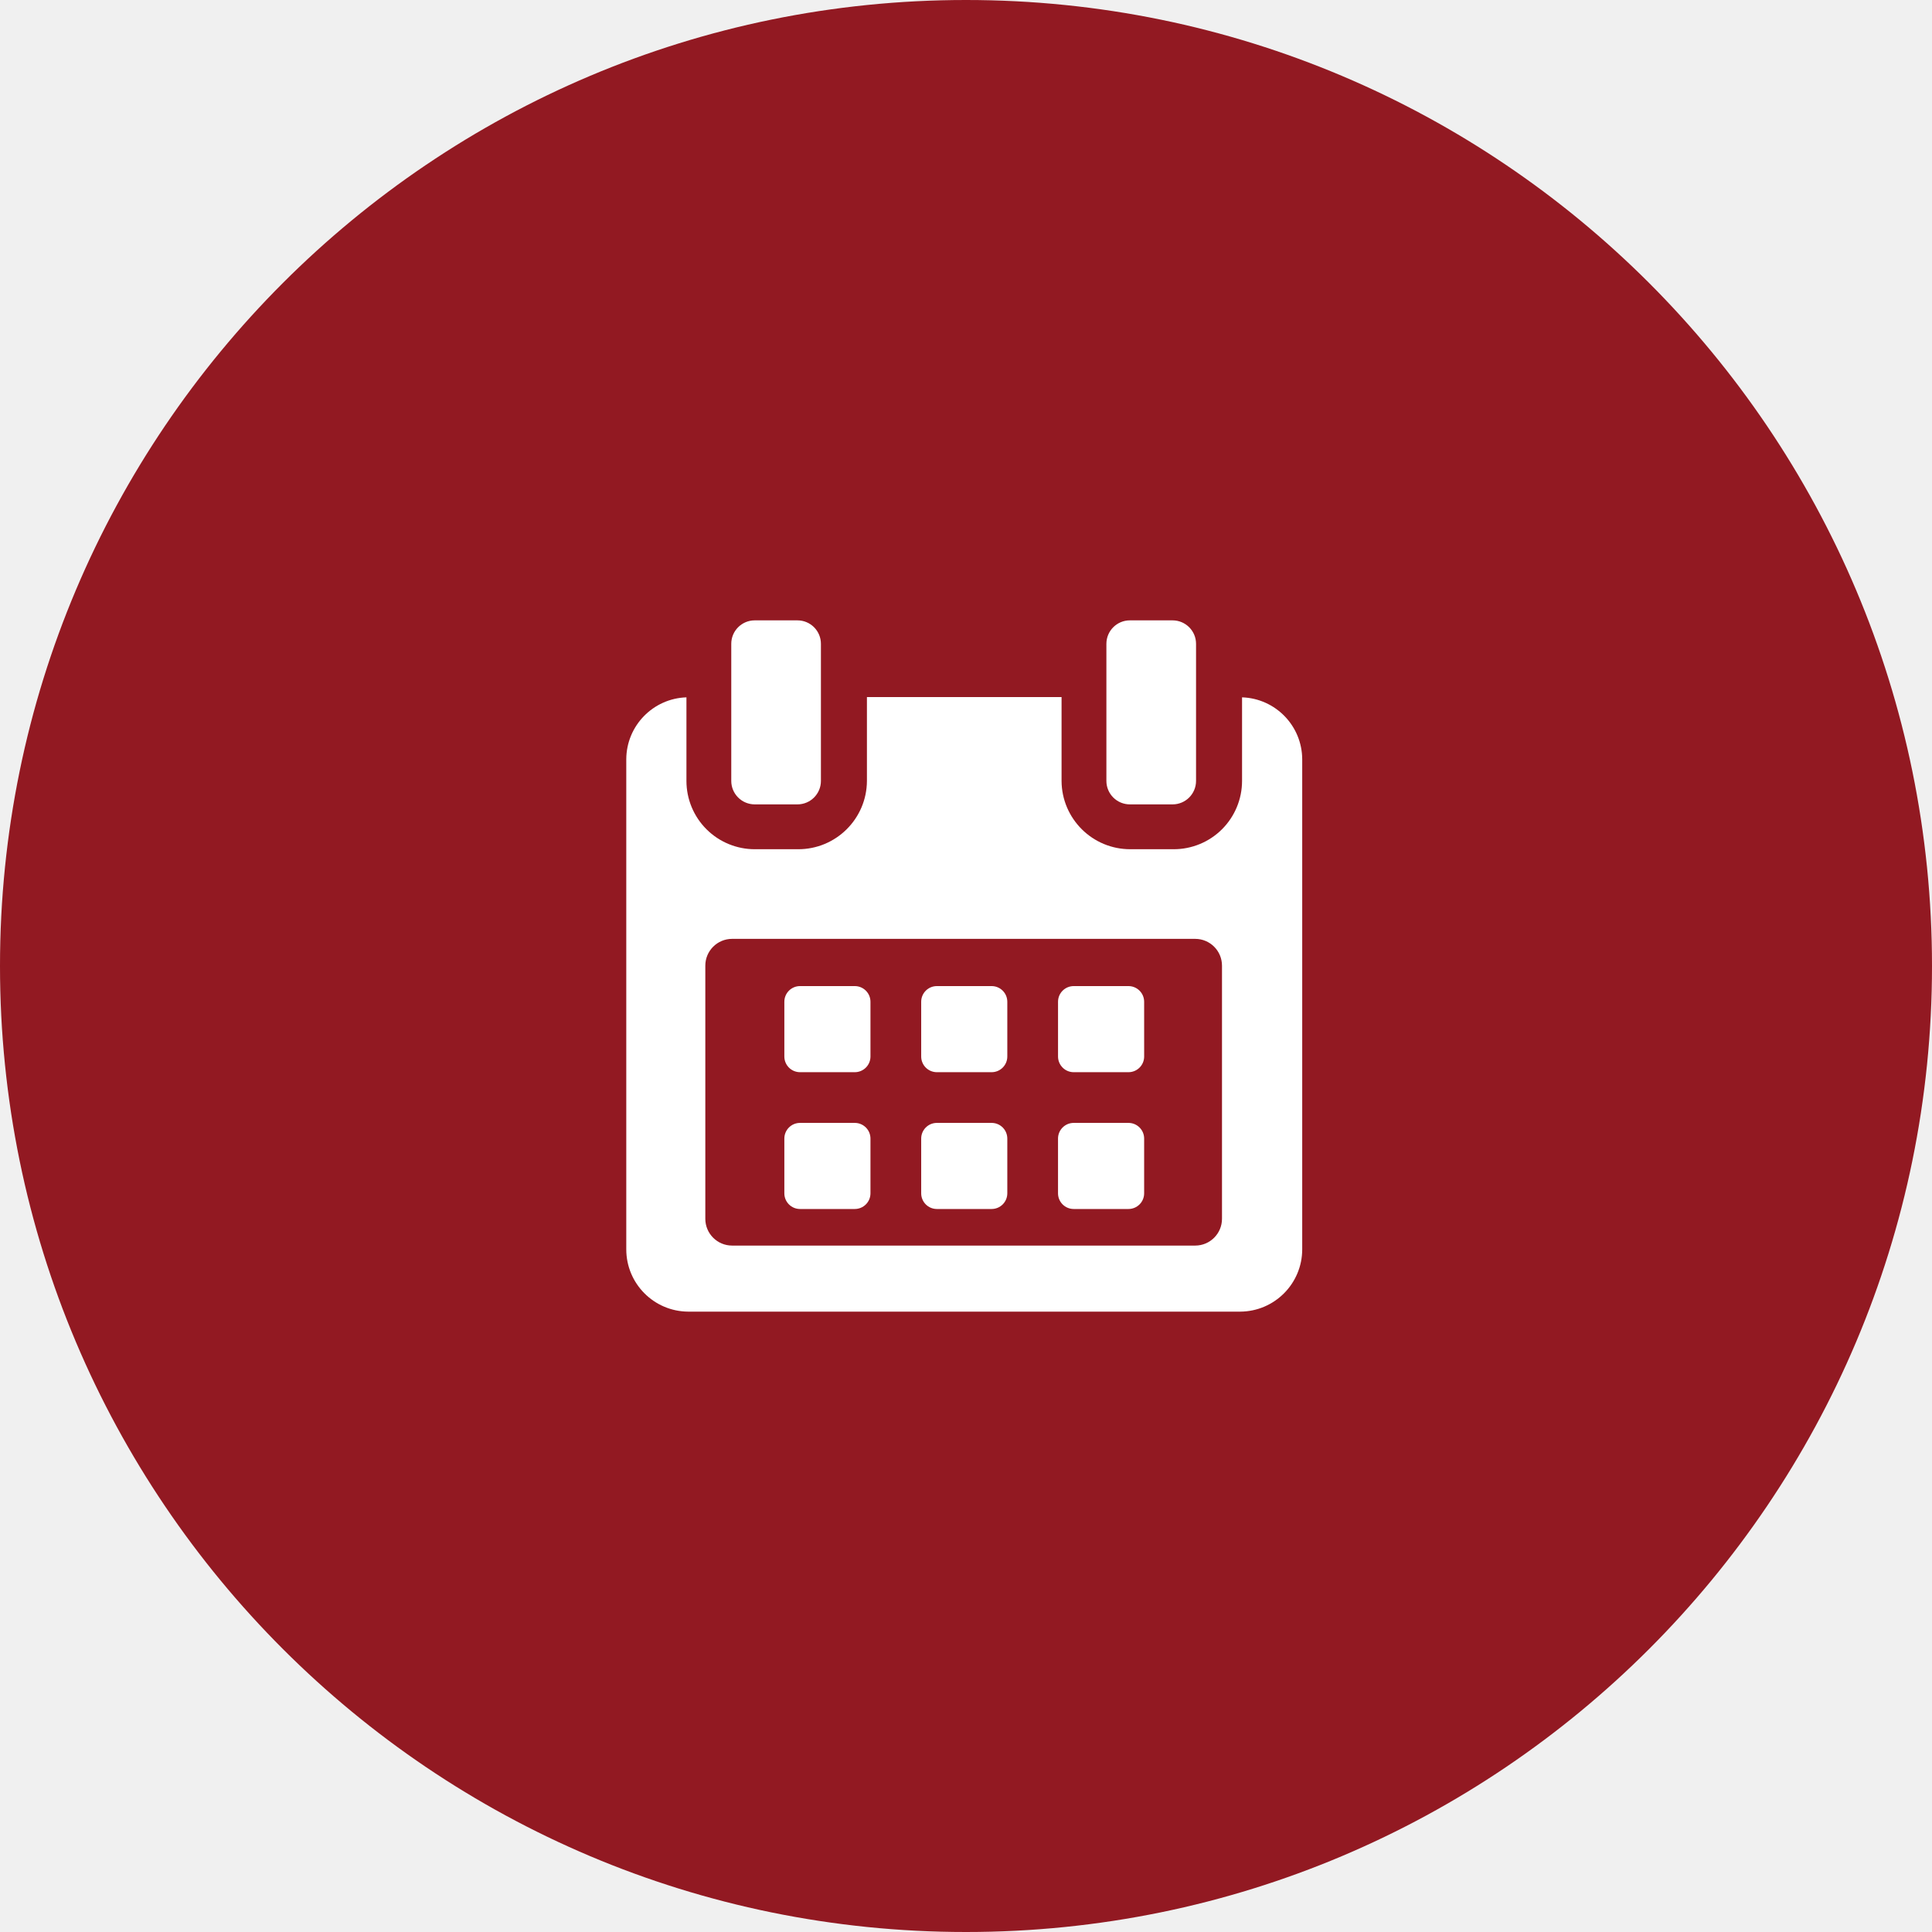
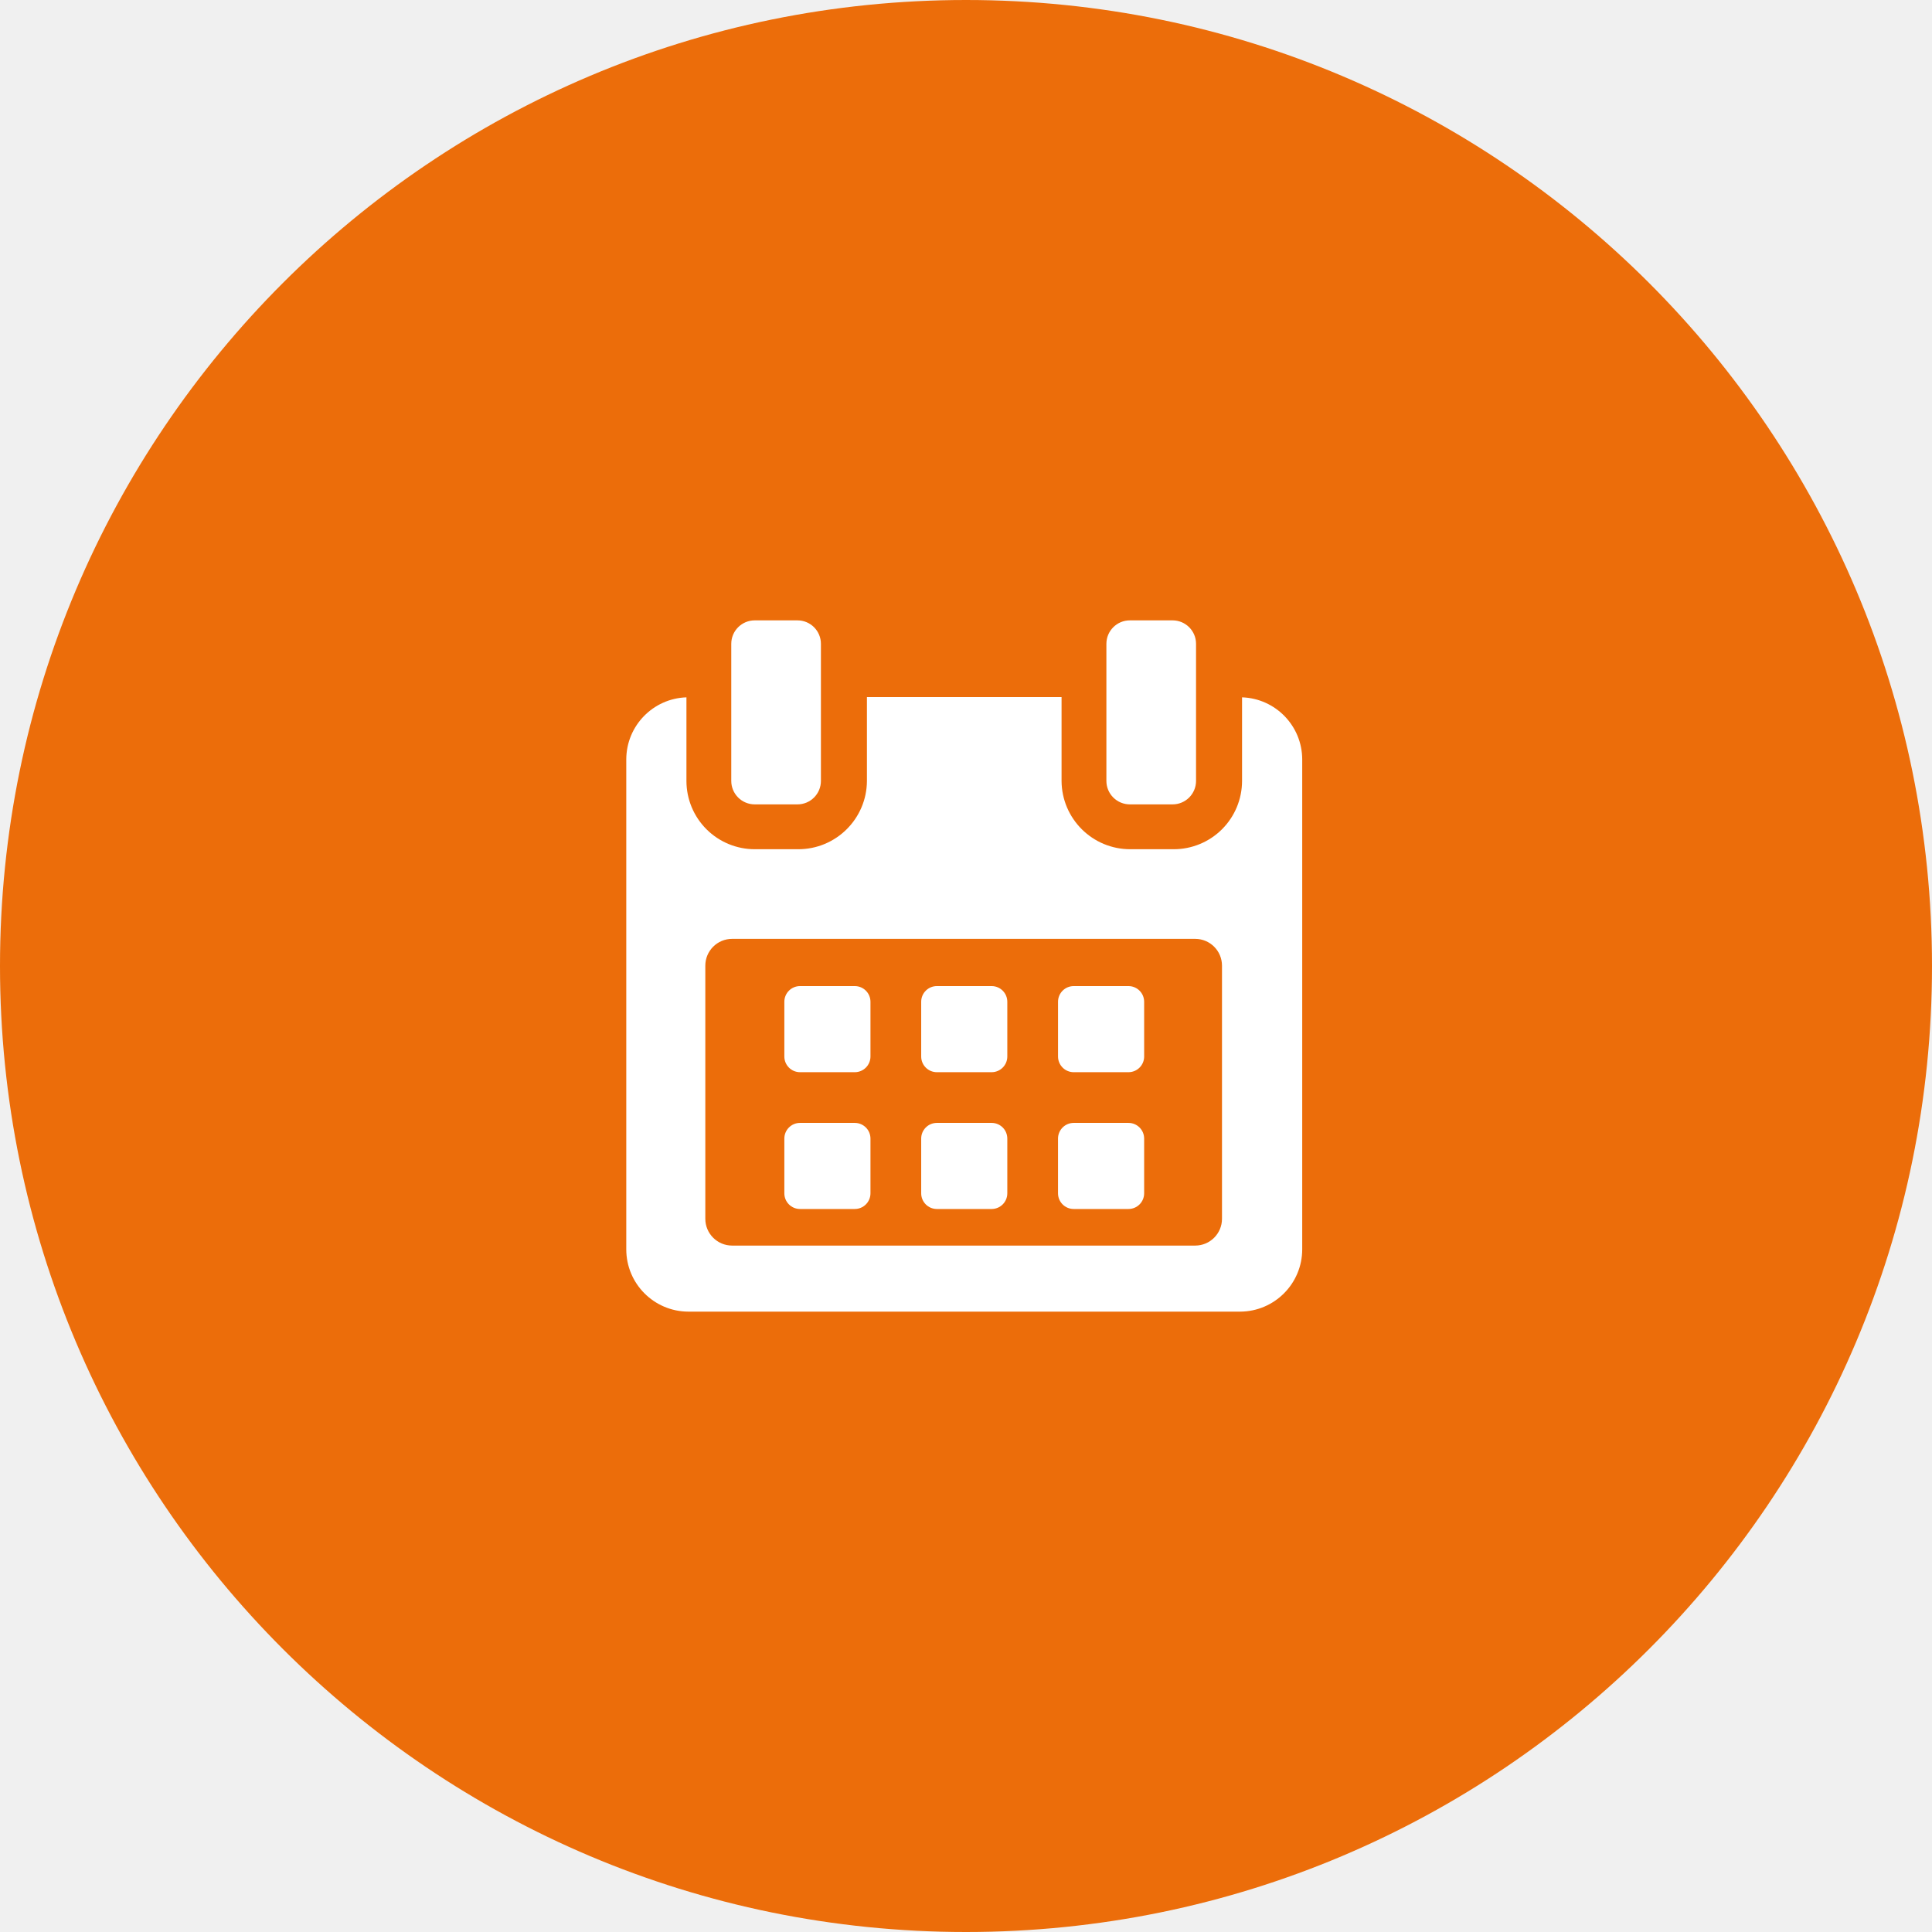
<svg xmlns="http://www.w3.org/2000/svg" width="327" height="327" viewBox="0 0 327 327">
  <g id="icon-evento" transform="translate(-44 -39)">
-     <circle id="Elipse_1" data-name="Elipse 1" cx="163.5" cy="163.5" r="163.5" transform="translate(44 39)" fill="#921922" />
+     <circle id="Elipse_1" data-name="Elipse 1" cx="163.5" cy="163.5" r="163.5" transform="translate(44 39)" fill="#ec6d0a" />
    <g id="Grupo_9" data-name="Grupo 9" transform="translate(150 144)">
      <path id="Trazado_41" data-name="Trazado 41" d="M131.612,260.9a2.654,2.654,0,0,0-2.656-2.653h-9.267a2.654,2.654,0,0,0-2.654,2.653v9.266a2.655,2.655,0,0,0,2.654,2.655h9.267a2.655,2.655,0,0,0,2.656-2.655V260.9Z" transform="translate(-90.281 -196.347)" fill="#fff" />
      <path id="Trazado_42" data-name="Trazado 42" d="M228.246,260.9a2.654,2.654,0,0,0-2.653-2.653h-9.268a2.654,2.654,0,0,0-2.654,2.653v9.266a2.655,2.655,0,0,0,2.654,2.655h9.268a2.654,2.654,0,0,0,2.653-2.655Z" transform="translate(-163.755 -196.347)" fill="#fff" />
      <path id="Trazado_43" data-name="Trazado 43" d="M324.875,260.9a2.654,2.654,0,0,0-2.654-2.653h-9.267A2.654,2.654,0,0,0,310.3,260.9v9.266a2.655,2.655,0,0,0,2.656,2.655h9.267a2.655,2.655,0,0,0,2.654-2.655Z" transform="translate(-237.223 -196.347)" fill="#fff" />
      <path id="Trazado_44" data-name="Trazado 44" d="M131.612,357.529a2.654,2.654,0,0,0-2.656-2.654h-9.267a2.654,2.654,0,0,0-2.654,2.654v9.264a2.654,2.654,0,0,0,2.654,2.654h9.267a2.655,2.655,0,0,0,2.656-2.654v-9.264Z" transform="translate(-90.281 -269.819)" fill="#fff" />
      <path id="Trazado_45" data-name="Trazado 45" d="M228.246,357.529a2.653,2.653,0,0,0-2.653-2.654h-9.268a2.654,2.654,0,0,0-2.654,2.654v9.264a2.654,2.654,0,0,0,2.654,2.654h9.268a2.654,2.654,0,0,0,2.653-2.654Z" transform="translate(-163.755 -269.819)" fill="#fff" />
      <path id="Trazado_46" data-name="Trazado 46" d="M324.875,357.529a2.653,2.653,0,0,0-2.653-2.654h-9.268a2.654,2.654,0,0,0-2.656,2.654v9.264a2.654,2.654,0,0,0,2.656,2.654h9.268a2.654,2.654,0,0,0,2.653-2.654v-9.264Z" transform="translate(-237.223 -269.819)" fill="#fff" />
      <path id="Trazado_47" data-name="Trazado 47" d="M109.634,54.193V68.346A11.56,11.56,0,0,1,98.048,79.9H90.74A11.619,11.619,0,0,1,79.085,68.346v-14.2H46.143v14.2A11.618,11.618,0,0,1,34.49,79.9H27.18A11.559,11.559,0,0,1,15.594,68.346V54.193A10.535,10.535,0,0,0,5.411,64.672v82.944A10.54,10.54,0,0,0,15.9,158.165H109.33a10.552,10.552,0,0,0,10.487-10.549V64.672A10.535,10.535,0,0,0,109.634,54.193Zm-3.395,88.258a4.534,4.534,0,0,1-4.534,4.534H23.323a4.534,4.534,0,0,1-4.534-4.534V99.607a4.534,4.534,0,0,1,4.534-4.535h78.382a4.534,4.534,0,0,1,4.534,4.535v42.843Z" transform="translate(-5.411 -41.165)" fill="#fff" />
      <path id="Trazado_48" data-name="Trazado 48" d="M83.523,31.145h7.229a3.971,3.971,0,0,0,3.973-3.971V3.972A3.972,3.972,0,0,0,90.753,0H83.523A3.972,3.972,0,0,0,79.55,3.972v23.2A3.971,3.971,0,0,0,83.523,31.145Z" transform="translate(-61.78)" fill="#fff" />
      <path id="Trazado_49" data-name="Trazado 49" d="M348.431,31.145h7.229a3.971,3.971,0,0,0,3.972-3.971V3.972A3.972,3.972,0,0,0,355.66,0h-7.229a3.972,3.972,0,0,0-3.973,3.972v23.2A3.971,3.971,0,0,0,348.431,31.145Z" transform="translate(-263.196)" fill="#fff" />
    </g>
  </g>
</svg>
